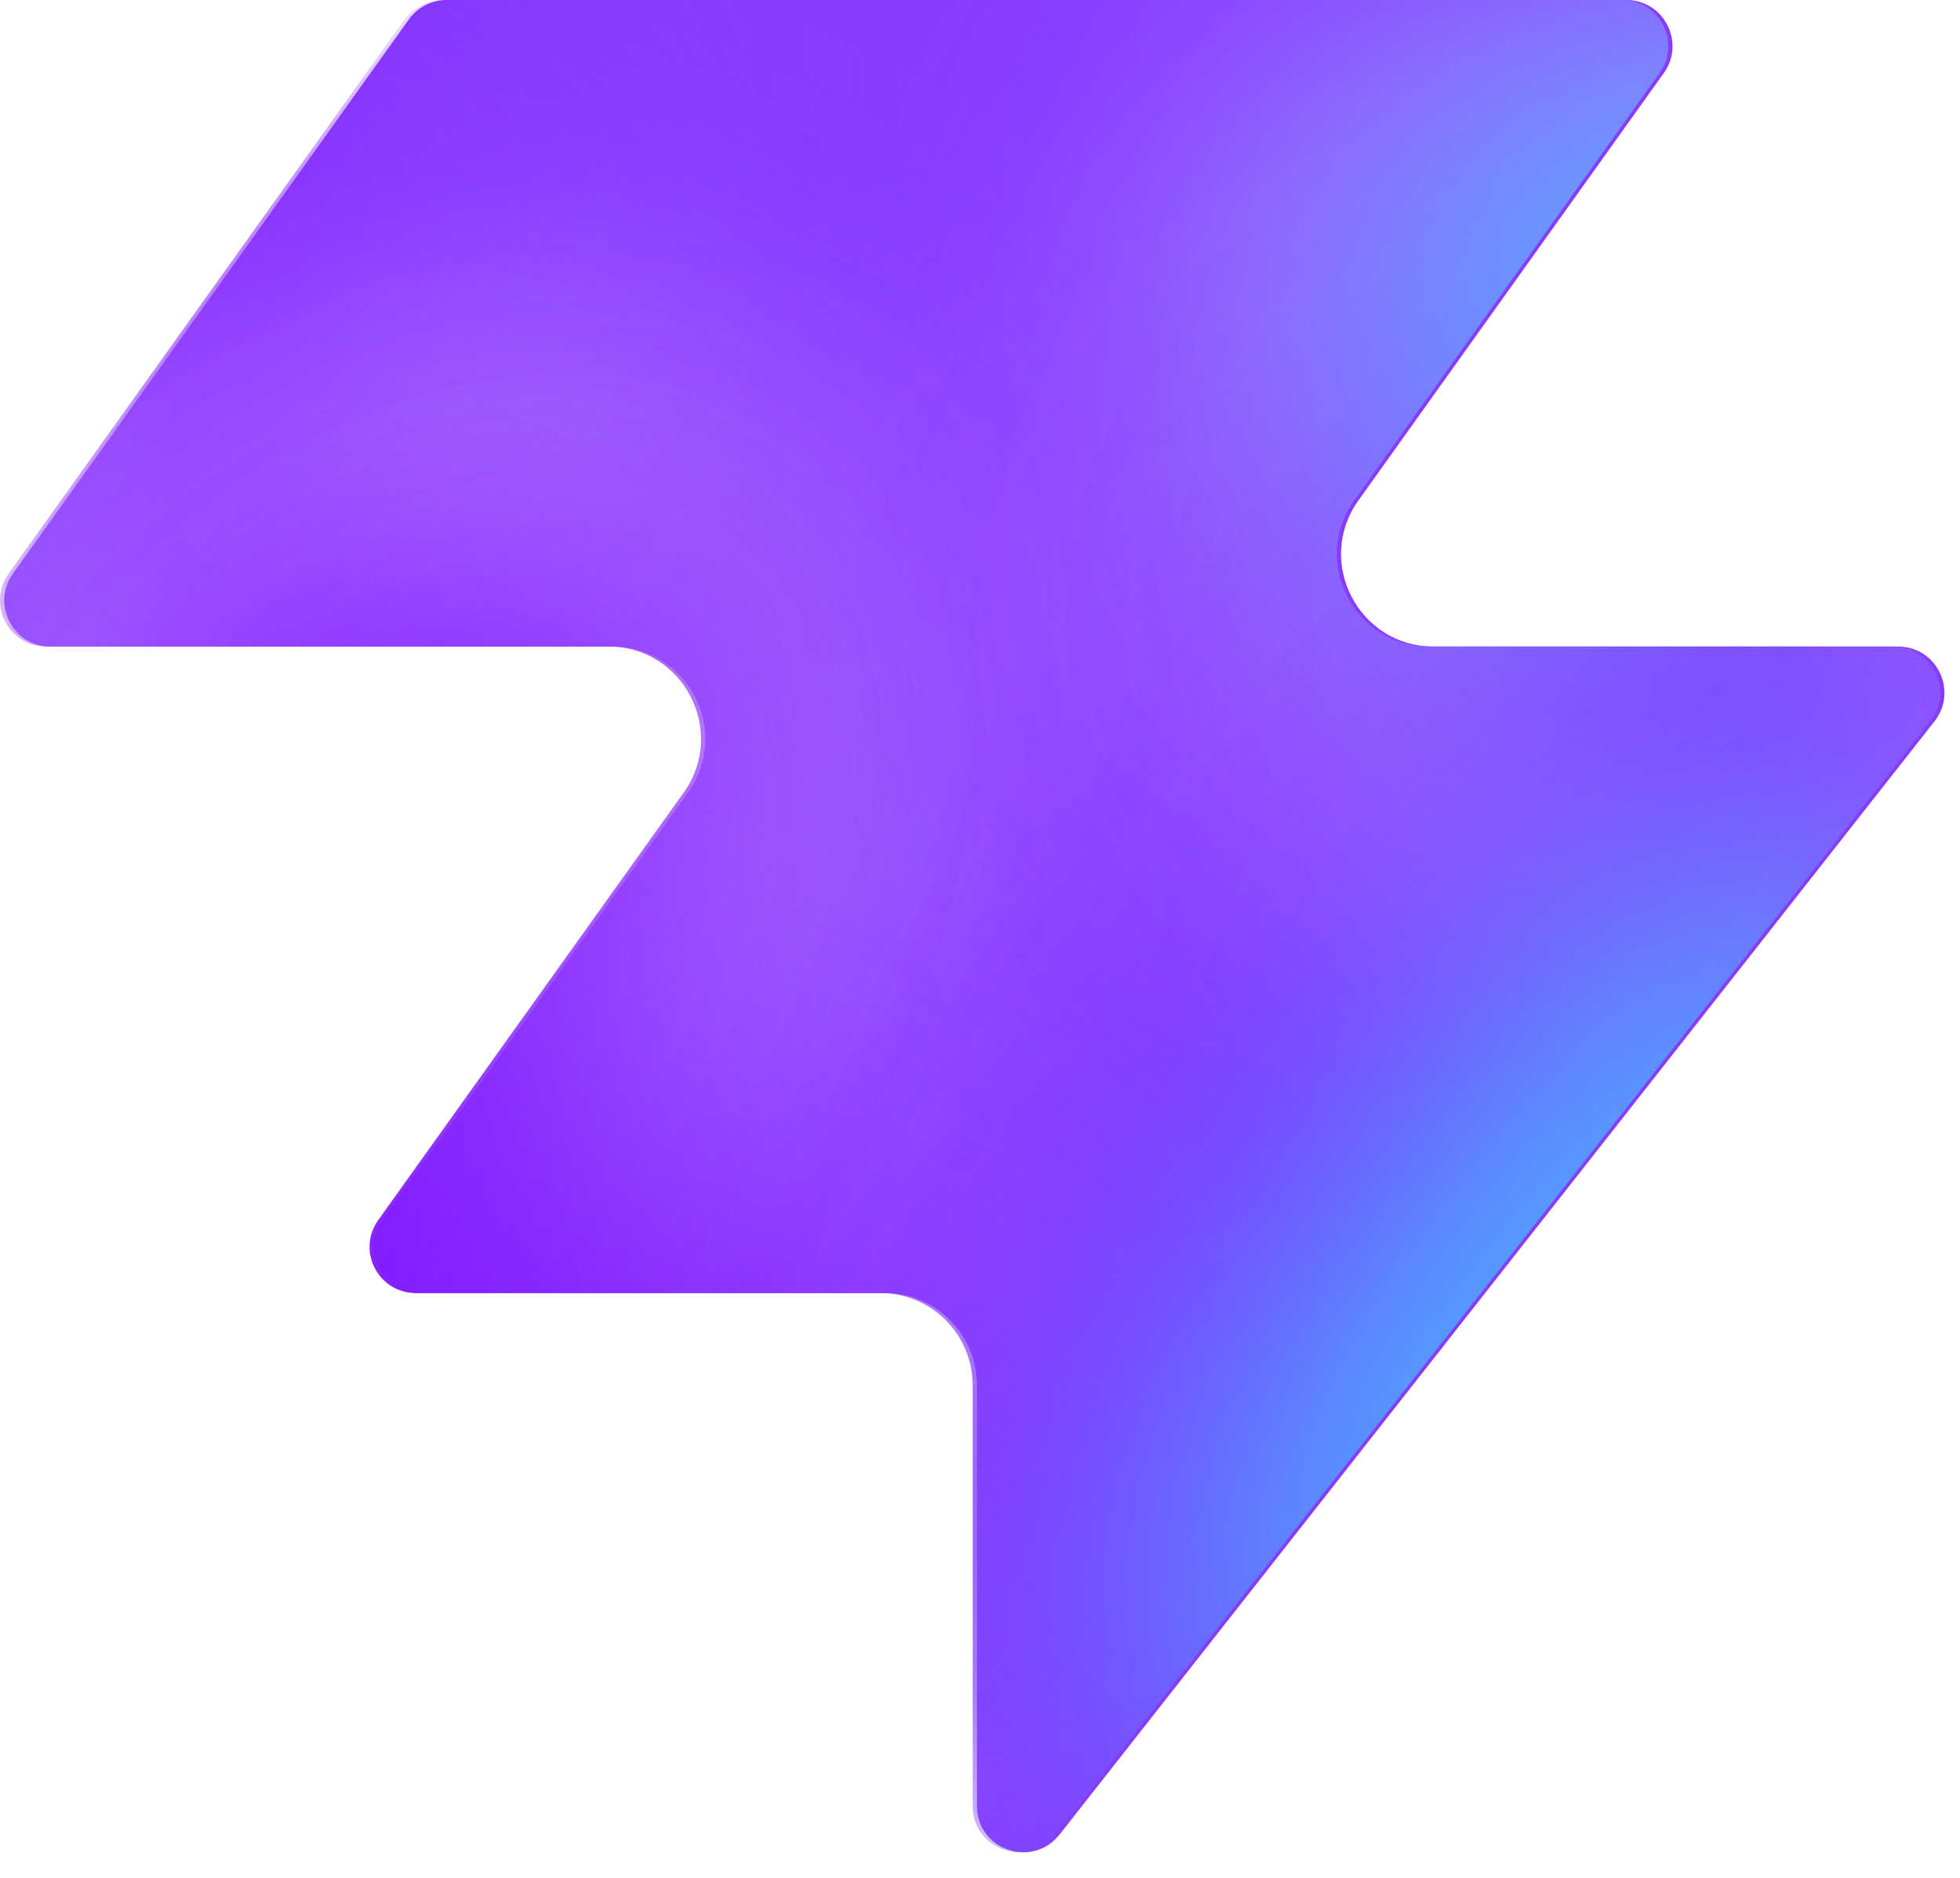
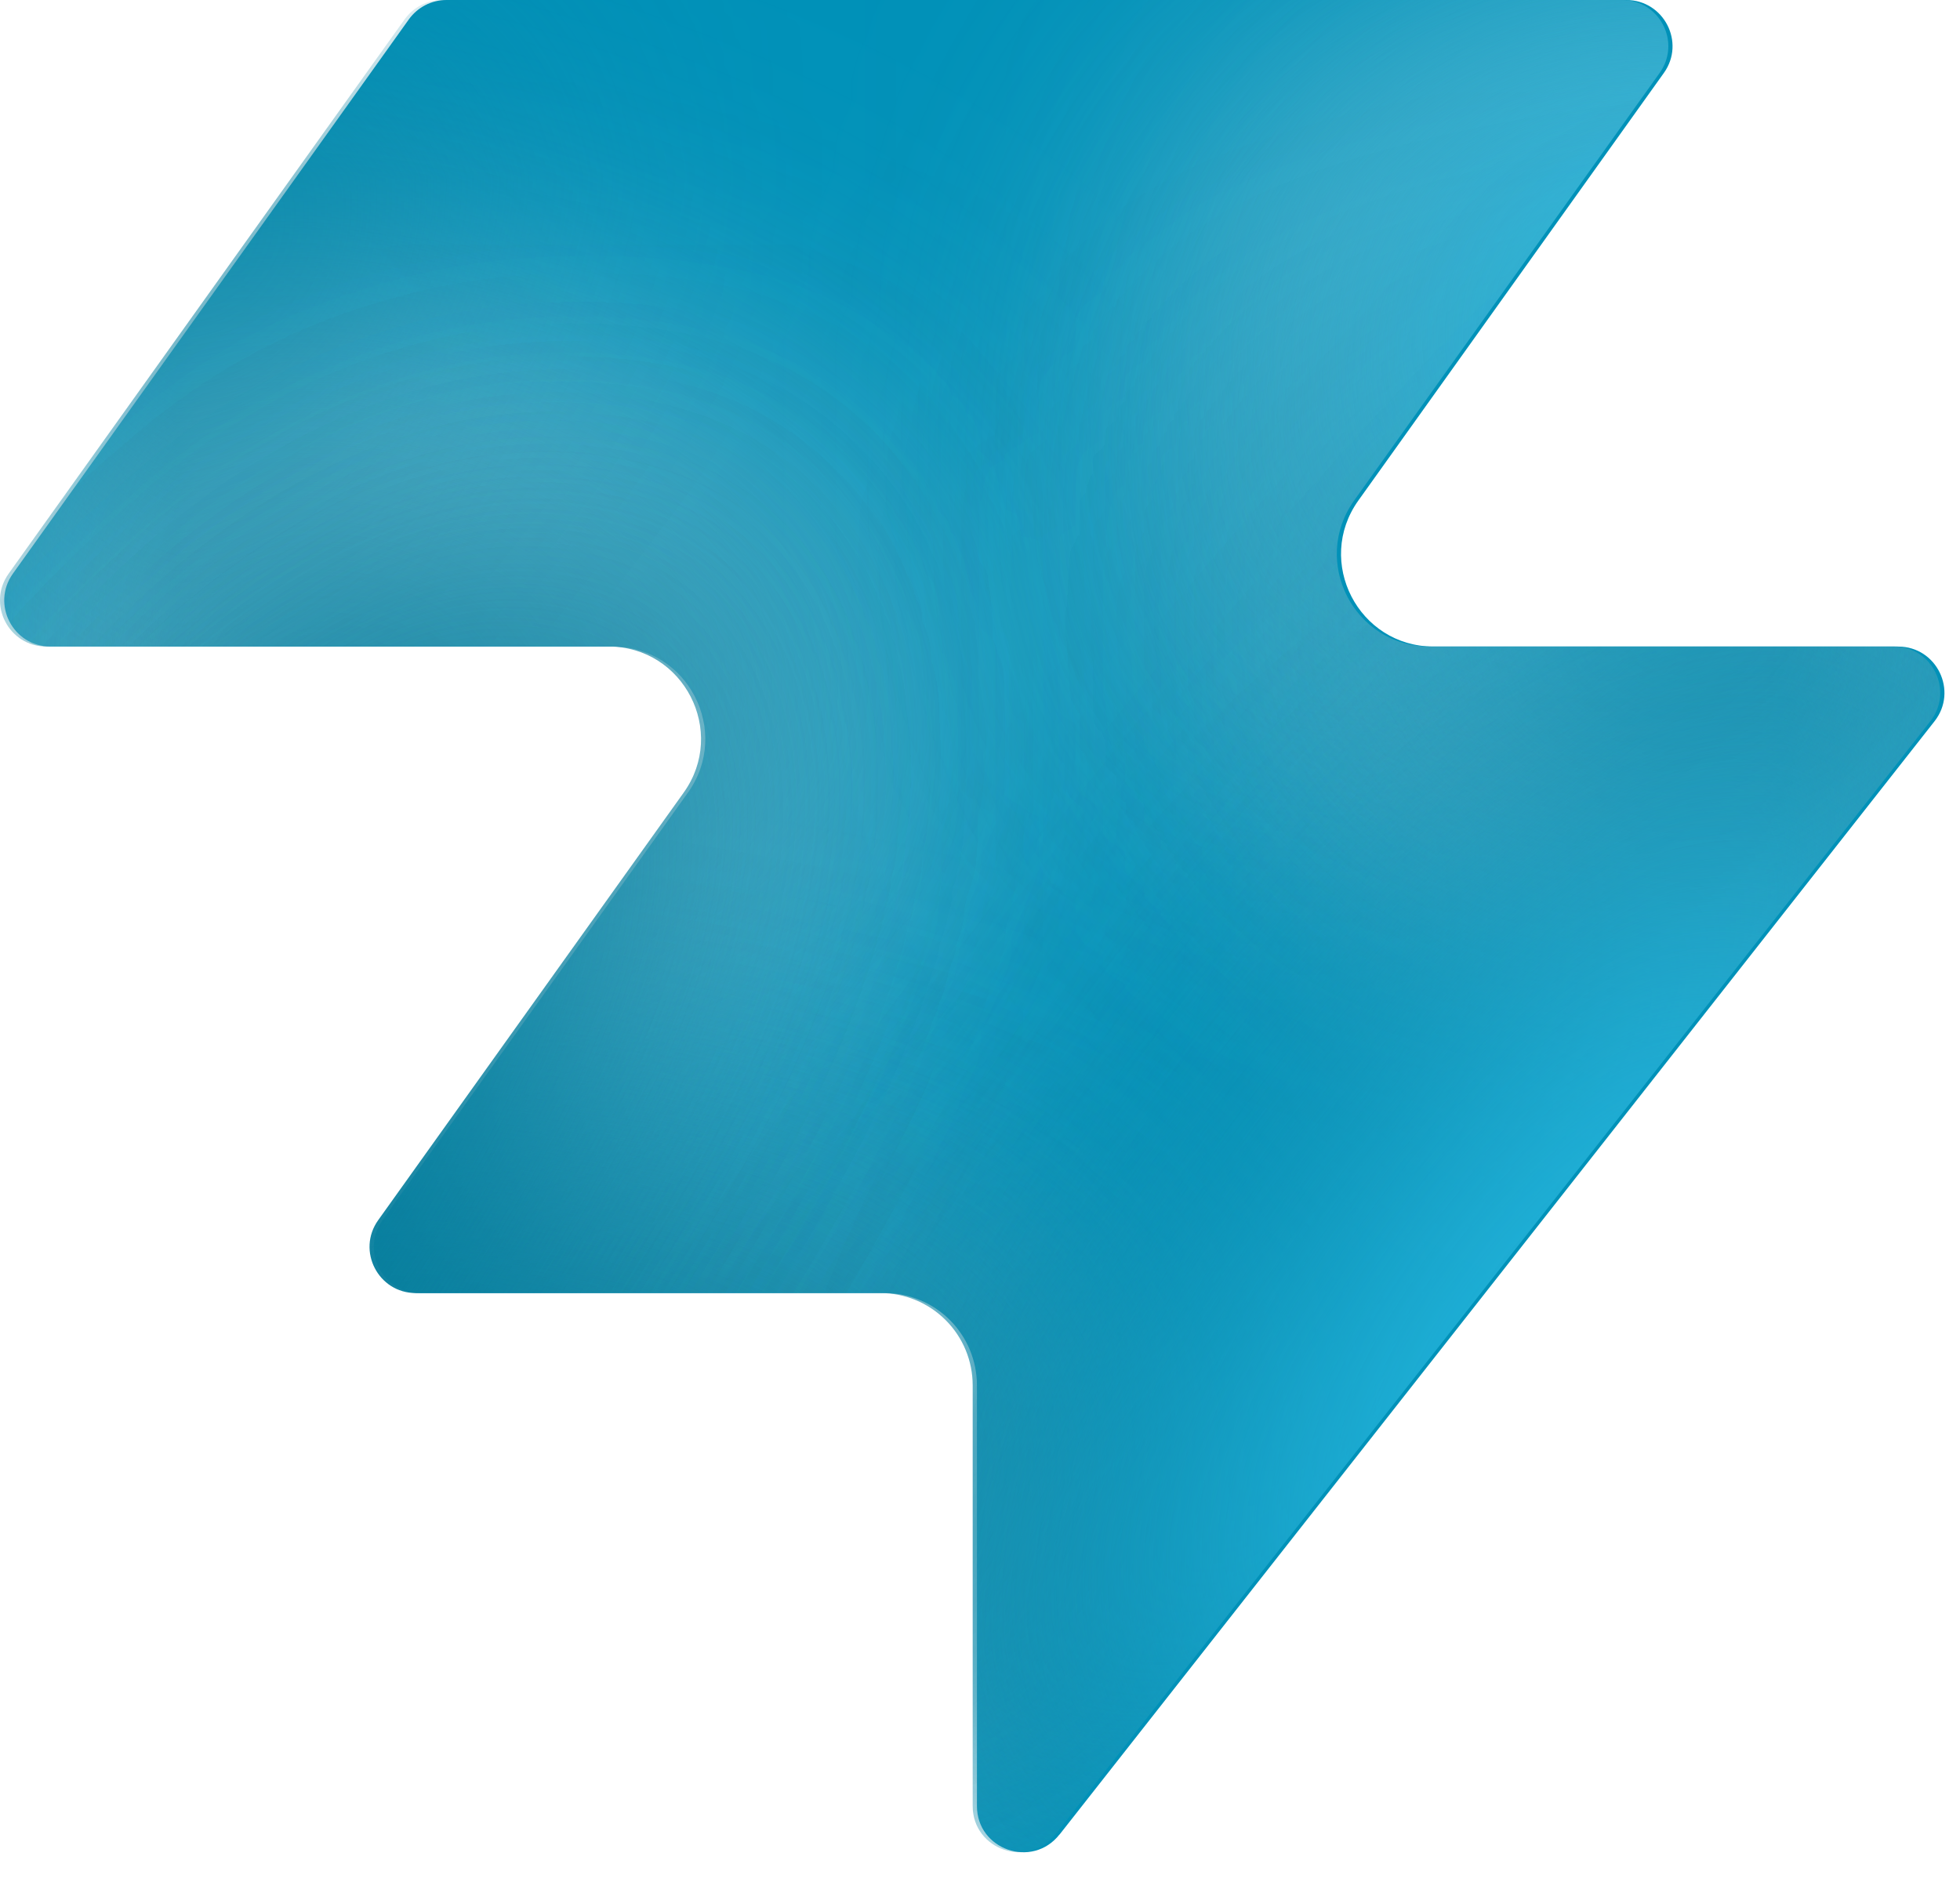
<svg xmlns="http://www.w3.org/2000/svg" width="48" height="46" fill="none" viewBox="0 0 48 46">
-   <path fill="#863bff" d="M25.946 44.938c-.664.845-2.021.375-2.021-.698V33.937a2.26 2.26 0 0 0-2.262-2.262H10.287c-.92 0-1.456-1.04-.92-1.788l7.48-10.471c1.07-1.497 0-3.578-1.842-3.578H1.237c-.92 0-1.456-1.04-.92-1.788L10.013.474c.214-.297.556-.474.92-.474h28.894c.92 0 1.456 1.04.92 1.788l-7.48 10.471c-1.07 1.498 0 3.579 1.842 3.579h11.377c.943 0 1.473 1.088.89 1.83L25.947 44.94z" style="fill:#863bff;fill:color(display-p3 .525 .23 1);fill-opacity:1" />
+   <path fill="#0091b8" d="M25.946 44.938c-.664.845-2.021.375-2.021-.698V33.937a2.26 2.26 0 0 0-2.262-2.262H10.287c-.92 0-1.456-1.04-.92-1.788l7.48-10.471c1.07-1.497 0-3.578-1.842-3.578H1.237c-.92 0-1.456-1.04-.92-1.788L10.013.474c.214-.297.556-.474.92-.474h28.894c.92 0 1.456 1.04.92 1.788l-7.48 10.471c-1.07 1.498 0 3.579 1.842 3.579h11.377c.943 0 1.473 1.088.89 1.83L25.947 44.94z" style="fill:#0091b8;fill:color(display-p3 0 .569 .722);fill-opacity:1" />
  <mask id="a" width="48" height="46" x="0" y="0" maskUnits="userSpaceOnUse" style="mask-type:alpha">
    <path fill="#000" d="M25.842 44.938c-.664.844-2.021.375-2.021-.698V33.937a2.26 2.26 0 0 0-2.262-2.262H10.183c-.92 0-1.456-1.04-.92-1.788l7.48-10.471c1.07-1.498 0-3.579-1.842-3.579H1.133c-.92 0-1.456-1.04-.92-1.787L9.91.473c.214-.297.556-.474.92-.474h28.894c.92 0 1.456 1.04.92 1.788l-7.48 10.471c-1.07 1.498 0 3.578 1.842 3.578h11.377c.943 0 1.473 1.088.89 1.832L25.843 44.94z" style="fill:#000;fill-opacity:1" />
  </mask>
  <g mask="url(#a)">
    <g filter="url(#b)">
-       <ellipse cx="5.508" cy="14.704" fill="#ede6ff" rx="5.508" ry="14.704" style="fill:#ede6ff;fill:color(display-p3 .927 .903 1);fill-opacity:1" transform="matrix(.00324 1 1 -.00324 -4.47 31.516)" />
+       <ellipse cx="5.508" cy="14.704" fill="#ede6ff" rx="5.508" ry="14.704" style="fill:#e6f7fc;fill:color(display-p3 .902 .969 .988);fill-opacity:1" transform="matrix(.00324 1 1 -.00324 -4.47 31.516)" />
    </g>
    <g filter="url(#c)">
-       <ellipse cx="10.399" cy="29.851" fill="#ede6ff" rx="10.399" ry="29.851" style="fill:#ede6ff;fill:color(display-p3 .927 .903 1);fill-opacity:1" transform="matrix(.00324 1 1 -.00324 -39.328 7.883)" />
+       <ellipse cx="10.399" cy="29.851" fill="#ede6ff" rx="10.399" ry="29.851" style="fill:#e6f7fc;fill:color(display-p3 .902 .969 .988);fill-opacity:1" transform="matrix(.00324 1 1 -.00324 -39.328 7.883)" />
    </g>
    <g filter="url(#d)">
-       <ellipse cx="5.508" cy="30.487" fill="#7e14ff" rx="5.508" ry="30.487" style="fill:#7e14ff;fill:color(display-p3 .492 .077 1);fill-opacity:1" transform="rotate(89.814 -25.913 -14.639)scale(1 -1)" />
+       <ellipse cx="5.508" cy="30.487" fill="#7e14ff" rx="5.508" ry="30.487" style="fill:#007a9a;fill:color(display-p3 0 .478 .604);fill-opacity:1" transform="rotate(89.814 -25.913 -14.639)scale(1 -1)" />
    </g>
    <g filter="url(#e)">
-       <ellipse cx="5.508" cy="30.599" fill="#7e14ff" rx="5.508" ry="30.599" style="fill:#7e14ff;fill:color(display-p3 .492 .077 1);fill-opacity:1" transform="rotate(89.814 -32.644 -3.334)scale(1 -1)" />
+       <ellipse cx="5.508" cy="30.599" fill="#7e14ff" rx="5.508" ry="30.599" style="fill:#007a9a;fill:color(display-p3 0 .478 .604);fill-opacity:1" transform="rotate(89.814 -32.644 -3.334)scale(1 -1)" />
    </g>
    <g filter="url(#f)">
-       <ellipse cx="5.508" cy="30.599" fill="#7e14ff" rx="5.508" ry="30.599" style="fill:#7e14ff;fill:color(display-p3 .492 .077 1);fill-opacity:1" transform="matrix(.00324 1 1 -.00324 -34.34 30.47)" />
+       <ellipse cx="5.508" cy="30.599" fill="#7e14ff" rx="5.508" ry="30.599" style="fill:#007a9a;fill:color(display-p3 0 .478 .604);fill-opacity:1" transform="matrix(.00324 1 1 -.00324 -34.34 30.47)" />
    </g>
    <g filter="url(#g)">
-       <ellipse cx="14.072" cy="22.078" fill="#ede6ff" rx="14.072" ry="22.078" style="fill:#ede6ff;fill:color(display-p3 .927 .903 1);fill-opacity:1" transform="rotate(93.35 24.506 48.493)scale(-1 1)" />
+       <ellipse cx="14.072" cy="22.078" fill="#ede6ff" rx="14.072" ry="22.078" style="fill:#e6f7fc;fill:color(display-p3 .902 .969 .988);fill-opacity:1" transform="rotate(93.35 24.506 48.493)scale(-1 1)" />
    </g>
    <g filter="url(#h)">
-       <ellipse cx="3.47" cy="21.501" fill="#7e14ff" rx="3.47" ry="21.501" style="fill:#7e14ff;fill:color(display-p3 .492 .077 1);fill-opacity:1" transform="rotate(89.009 28.708 47.59)scale(-1 1)" />
+       <ellipse cx="3.47" cy="21.501" fill="#7e14ff" rx="3.47" ry="21.501" style="fill:#007a9a;fill:color(display-p3 0 .478 .604);fill-opacity:1" transform="rotate(89.009 28.708 47.59)scale(-1 1)" />
    </g>
    <g filter="url(#i)">
-       <ellipse cx="3.47" cy="21.501" fill="#7e14ff" rx="3.47" ry="21.501" style="fill:#7e14ff;fill:color(display-p3 .492 .077 1);fill-opacity:1" transform="rotate(89.009 28.708 47.59)scale(-1 1)" />
+       <ellipse cx="3.47" cy="21.501" fill="#7e14ff" rx="3.47" ry="21.501" style="fill:#007a9a;fill:color(display-p3 0 .478 .604);fill-opacity:1" transform="rotate(89.009 28.708 47.59)scale(-1 1)" />
    </g>
    <g filter="url(#j)">
-       <ellipse cx=".387" cy="8.972" fill="#7e14ff" rx="4.407" ry="29.108" style="fill:#7e14ff;fill:color(display-p3 .492 .077 1);fill-opacity:1" transform="rotate(39.51 .387 8.972)" />
+       <ellipse cx=".387" cy="8.972" fill="#7e14ff" rx="4.407" ry="29.108" style="fill:#007a9a;fill:color(display-p3 0 .478 .604);fill-opacity:1" transform="rotate(39.51 .387 8.972)" />
    </g>
    <g filter="url(#k)">
-       <ellipse cx="47.523" cy="-6.092" fill="#7e14ff" rx="4.407" ry="29.108" style="fill:#7e14ff;fill:color(display-p3 .492 .077 1);fill-opacity:1" transform="rotate(37.892 47.523 -6.092)" />
+       <ellipse cx="47.523" cy="-6.092" fill="#7e14ff" rx="4.407" ry="29.108" style="fill:#007a9a;fill:color(display-p3 0 .478 .604);fill-opacity:1" transform="rotate(37.892 47.523 -6.092)" />
    </g>
    <g filter="url(#l)">
-       <ellipse cx="41.412" cy="6.333" fill="#47bfff" rx="5.971" ry="9.665" style="fill:#47bfff;fill:color(display-p3 .28 .748 1);fill-opacity:1" transform="rotate(37.892 41.412 6.333)" />
+       <ellipse cx="41.412" cy="6.333" fill="#47bfff" rx="5.971" ry="9.665" style="fill:#26bae3;fill:color(display-p3 .149 .729 .890);fill-opacity:1" transform="rotate(37.892 41.412 6.333)" />
    </g>
    <g filter="url(#m)">
-       <ellipse cx="-1.879" cy="38.332" fill="#7e14ff" rx="4.407" ry="29.108" style="fill:#7e14ff;fill:color(display-p3 .492 .077 1);fill-opacity:1" transform="rotate(37.892 -1.88 38.332)" />
+       <ellipse cx="-1.879" cy="38.332" fill="#7e14ff" rx="4.407" ry="29.108" style="fill:#007a9a;fill:color(display-p3 0 .478 .604);fill-opacity:1" transform="rotate(37.892 -1.88 38.332)" />
    </g>
    <g filter="url(#n)">
-       <ellipse cx="-1.879" cy="38.332" fill="#7e14ff" rx="4.407" ry="29.108" style="fill:#7e14ff;fill:color(display-p3 .492 .077 1);fill-opacity:1" transform="rotate(37.892 -1.88 38.332)" />
+       <ellipse cx="-1.879" cy="38.332" fill="#7e14ff" rx="4.407" ry="29.108" style="fill:#007a9a;fill:color(display-p3 0 .478 .604);fill-opacity:1" transform="rotate(37.892 -1.88 38.332)" />
    </g>
    <g filter="url(#o)">
-       <ellipse cx="35.651" cy="29.907" fill="#7e14ff" rx="4.407" ry="29.108" style="fill:#7e14ff;fill:color(display-p3 .492 .077 1);fill-opacity:1" transform="rotate(37.892 35.651 29.907)" />
+       <ellipse cx="35.651" cy="29.907" fill="#7e14ff" rx="4.407" ry="29.108" style="fill:#007a9a;fill:color(display-p3 0 .478 .604);fill-opacity:1" transform="rotate(37.892 35.651 29.907)" />
    </g>
    <g filter="url(#p)">
-       <ellipse cx="38.418" cy="32.4" fill="#47bfff" rx="5.971" ry="15.297" style="fill:#47bfff;fill:color(display-p3 .28 .748 1);fill-opacity:1" transform="rotate(37.892 38.418 32.4)" />
+       <ellipse cx="38.418" cy="32.4" fill="#47bfff" rx="5.971" ry="15.297" style="fill:#26bae3;fill:color(display-p3 .149 .729 .890);fill-opacity:1" transform="rotate(37.892 38.418 32.4)" />
    </g>
  </g>
  <defs>
    <filter id="b" width="60.045" height="41.654" x="-19.77" y="16.149" color-interpolation-filters="sRGB" filterUnits="userSpaceOnUse">
      <feFlood flood-opacity="0" result="BackgroundImageFix" />
      <feBlend in="SourceGraphic" in2="BackgroundImageFix" result="shape" />
      <feGaussianBlur result="effect1_foregroundBlur_2002_17158" stdDeviation="7.659" />
    </filter>
    <filter id="c" width="90.34" height="51.437" x="-54.613" y="-7.533" color-interpolation-filters="sRGB" filterUnits="userSpaceOnUse">
      <feFlood flood-opacity="0" result="BackgroundImageFix" />
      <feBlend in="SourceGraphic" in2="BackgroundImageFix" result="shape" />
      <feGaussianBlur result="effect1_foregroundBlur_2002_17158" stdDeviation="7.659" />
    </filter>
    <filter id="d" width="79.355" height="29.4" x="-49.64" y="2.03" color-interpolation-filters="sRGB" filterUnits="userSpaceOnUse">
      <feFlood flood-opacity="0" result="BackgroundImageFix" />
      <feBlend in="SourceGraphic" in2="BackgroundImageFix" result="shape" />
      <feGaussianBlur result="effect1_foregroundBlur_2002_17158" stdDeviation="4.596" />
    </filter>
    <filter id="e" width="79.579" height="29.4" x="-45.045" y="20.029" color-interpolation-filters="sRGB" filterUnits="userSpaceOnUse">
      <feFlood flood-opacity="0" result="BackgroundImageFix" />
      <feBlend in="SourceGraphic" in2="BackgroundImageFix" result="shape" />
      <feGaussianBlur result="effect1_foregroundBlur_2002_17158" stdDeviation="4.596" />
    </filter>
    <filter id="f" width="79.579" height="29.4" x="-43.513" y="21.178" color-interpolation-filters="sRGB" filterUnits="userSpaceOnUse">
      <feFlood flood-opacity="0" result="BackgroundImageFix" />
      <feBlend in="SourceGraphic" in2="BackgroundImageFix" result="shape" />
      <feGaussianBlur result="effect1_foregroundBlur_2002_17158" stdDeviation="4.596" />
    </filter>
    <filter id="g" width="74.749" height="58.852" x="15.756" y="-17.901" color-interpolation-filters="sRGB" filterUnits="userSpaceOnUse">
      <feFlood flood-opacity="0" result="BackgroundImageFix" />
      <feBlend in="SourceGraphic" in2="BackgroundImageFix" result="shape" />
      <feGaussianBlur result="effect1_foregroundBlur_2002_17158" stdDeviation="7.659" />
    </filter>
    <filter id="h" width="61.377" height="25.362" x="23.548" y="2.284" color-interpolation-filters="sRGB" filterUnits="userSpaceOnUse">
      <feFlood flood-opacity="0" result="BackgroundImageFix" />
      <feBlend in="SourceGraphic" in2="BackgroundImageFix" result="shape" />
      <feGaussianBlur result="effect1_foregroundBlur_2002_17158" stdDeviation="4.596" />
    </filter>
    <filter id="i" width="61.377" height="25.362" x="23.548" y="2.284" color-interpolation-filters="sRGB" filterUnits="userSpaceOnUse">
      <feFlood flood-opacity="0" result="BackgroundImageFix" />
      <feBlend in="SourceGraphic" in2="BackgroundImageFix" result="shape" />
      <feGaussianBlur result="effect1_foregroundBlur_2002_17158" stdDeviation="4.596" />
    </filter>
    <filter id="j" width="56.045" height="63.649" x="-27.636" y="-22.853" color-interpolation-filters="sRGB" filterUnits="userSpaceOnUse">
      <feFlood flood-opacity="0" result="BackgroundImageFix" />
      <feBlend in="SourceGraphic" in2="BackgroundImageFix" result="shape" />
      <feGaussianBlur result="effect1_foregroundBlur_2002_17158" stdDeviation="4.596" />
    </filter>
    <filter id="k" width="54.814" height="64.646" x="20.116" y="-38.415" color-interpolation-filters="sRGB" filterUnits="userSpaceOnUse">
      <feFlood flood-opacity="0" result="BackgroundImageFix" />
      <feBlend in="SourceGraphic" in2="BackgroundImageFix" result="shape" />
      <feGaussianBlur result="effect1_foregroundBlur_2002_17158" stdDeviation="4.596" />
    </filter>
    <filter id="l" width="33.541" height="35.313" x="24.641" y="-11.323" color-interpolation-filters="sRGB" filterUnits="userSpaceOnUse">
      <feFlood flood-opacity="0" result="BackgroundImageFix" />
      <feBlend in="SourceGraphic" in2="BackgroundImageFix" result="shape" />
      <feGaussianBlur result="effect1_foregroundBlur_2002_17158" stdDeviation="4.596" />
    </filter>
    <filter id="m" width="54.814" height="64.646" x="-29.286" y="6.009" color-interpolation-filters="sRGB" filterUnits="userSpaceOnUse">
      <feFlood flood-opacity="0" result="BackgroundImageFix" />
      <feBlend in="SourceGraphic" in2="BackgroundImageFix" result="shape" />
      <feGaussianBlur result="effect1_foregroundBlur_2002_17158" stdDeviation="4.596" />
    </filter>
    <filter id="n" width="54.814" height="64.646" x="-29.286" y="6.009" color-interpolation-filters="sRGB" filterUnits="userSpaceOnUse">
      <feFlood flood-opacity="0" result="BackgroundImageFix" />
      <feBlend in="SourceGraphic" in2="BackgroundImageFix" result="shape" />
      <feGaussianBlur result="effect1_foregroundBlur_2002_17158" stdDeviation="4.596" />
    </filter>
    <filter id="o" width="54.814" height="64.646" x="8.244" y="-2.416" color-interpolation-filters="sRGB" filterUnits="userSpaceOnUse">
      <feFlood flood-opacity="0" result="BackgroundImageFix" />
      <feBlend in="SourceGraphic" in2="BackgroundImageFix" result="shape" />
      <feGaussianBlur result="effect1_foregroundBlur_2002_17158" stdDeviation="4.596" />
    </filter>
    <filter id="p" width="39.409" height="43.623" x="18.713" y="10.588" color-interpolation-filters="sRGB" filterUnits="userSpaceOnUse">
      <feFlood flood-opacity="0" result="BackgroundImageFix" />
      <feBlend in="SourceGraphic" in2="BackgroundImageFix" result="shape" />
      <feGaussianBlur result="effect1_foregroundBlur_2002_17158" stdDeviation="4.596" />
    </filter>
  </defs>
</svg>
